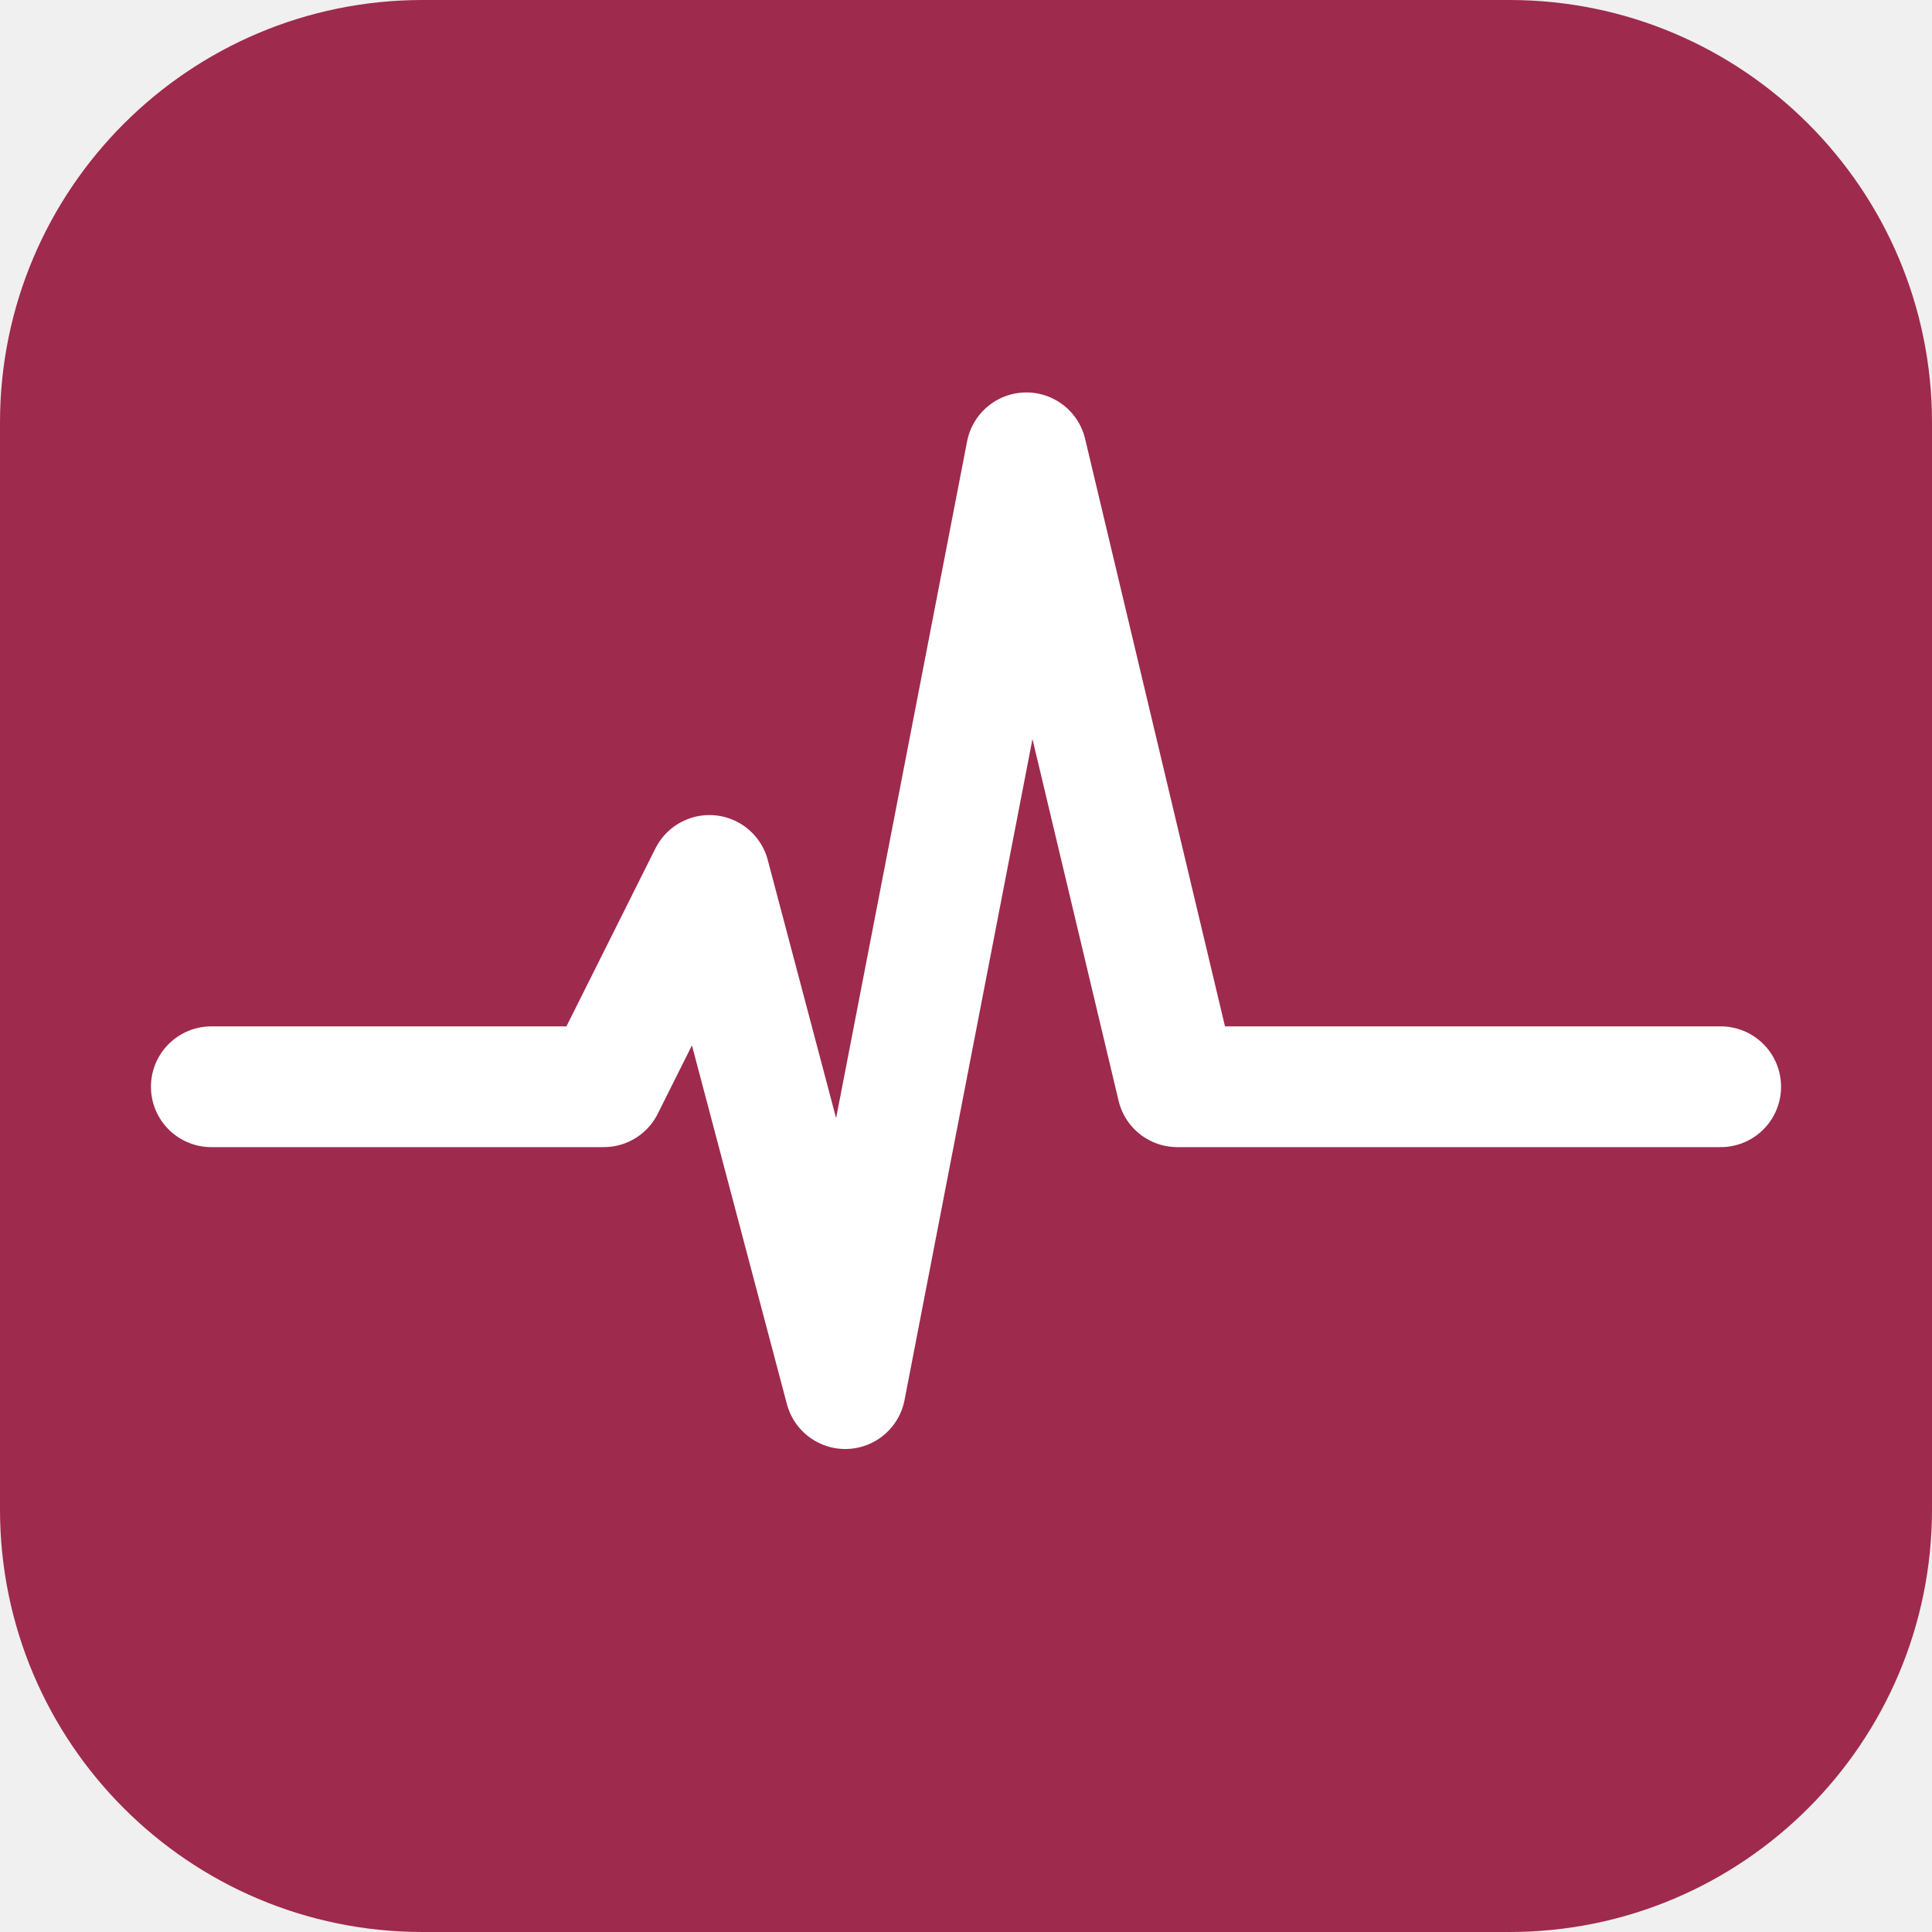
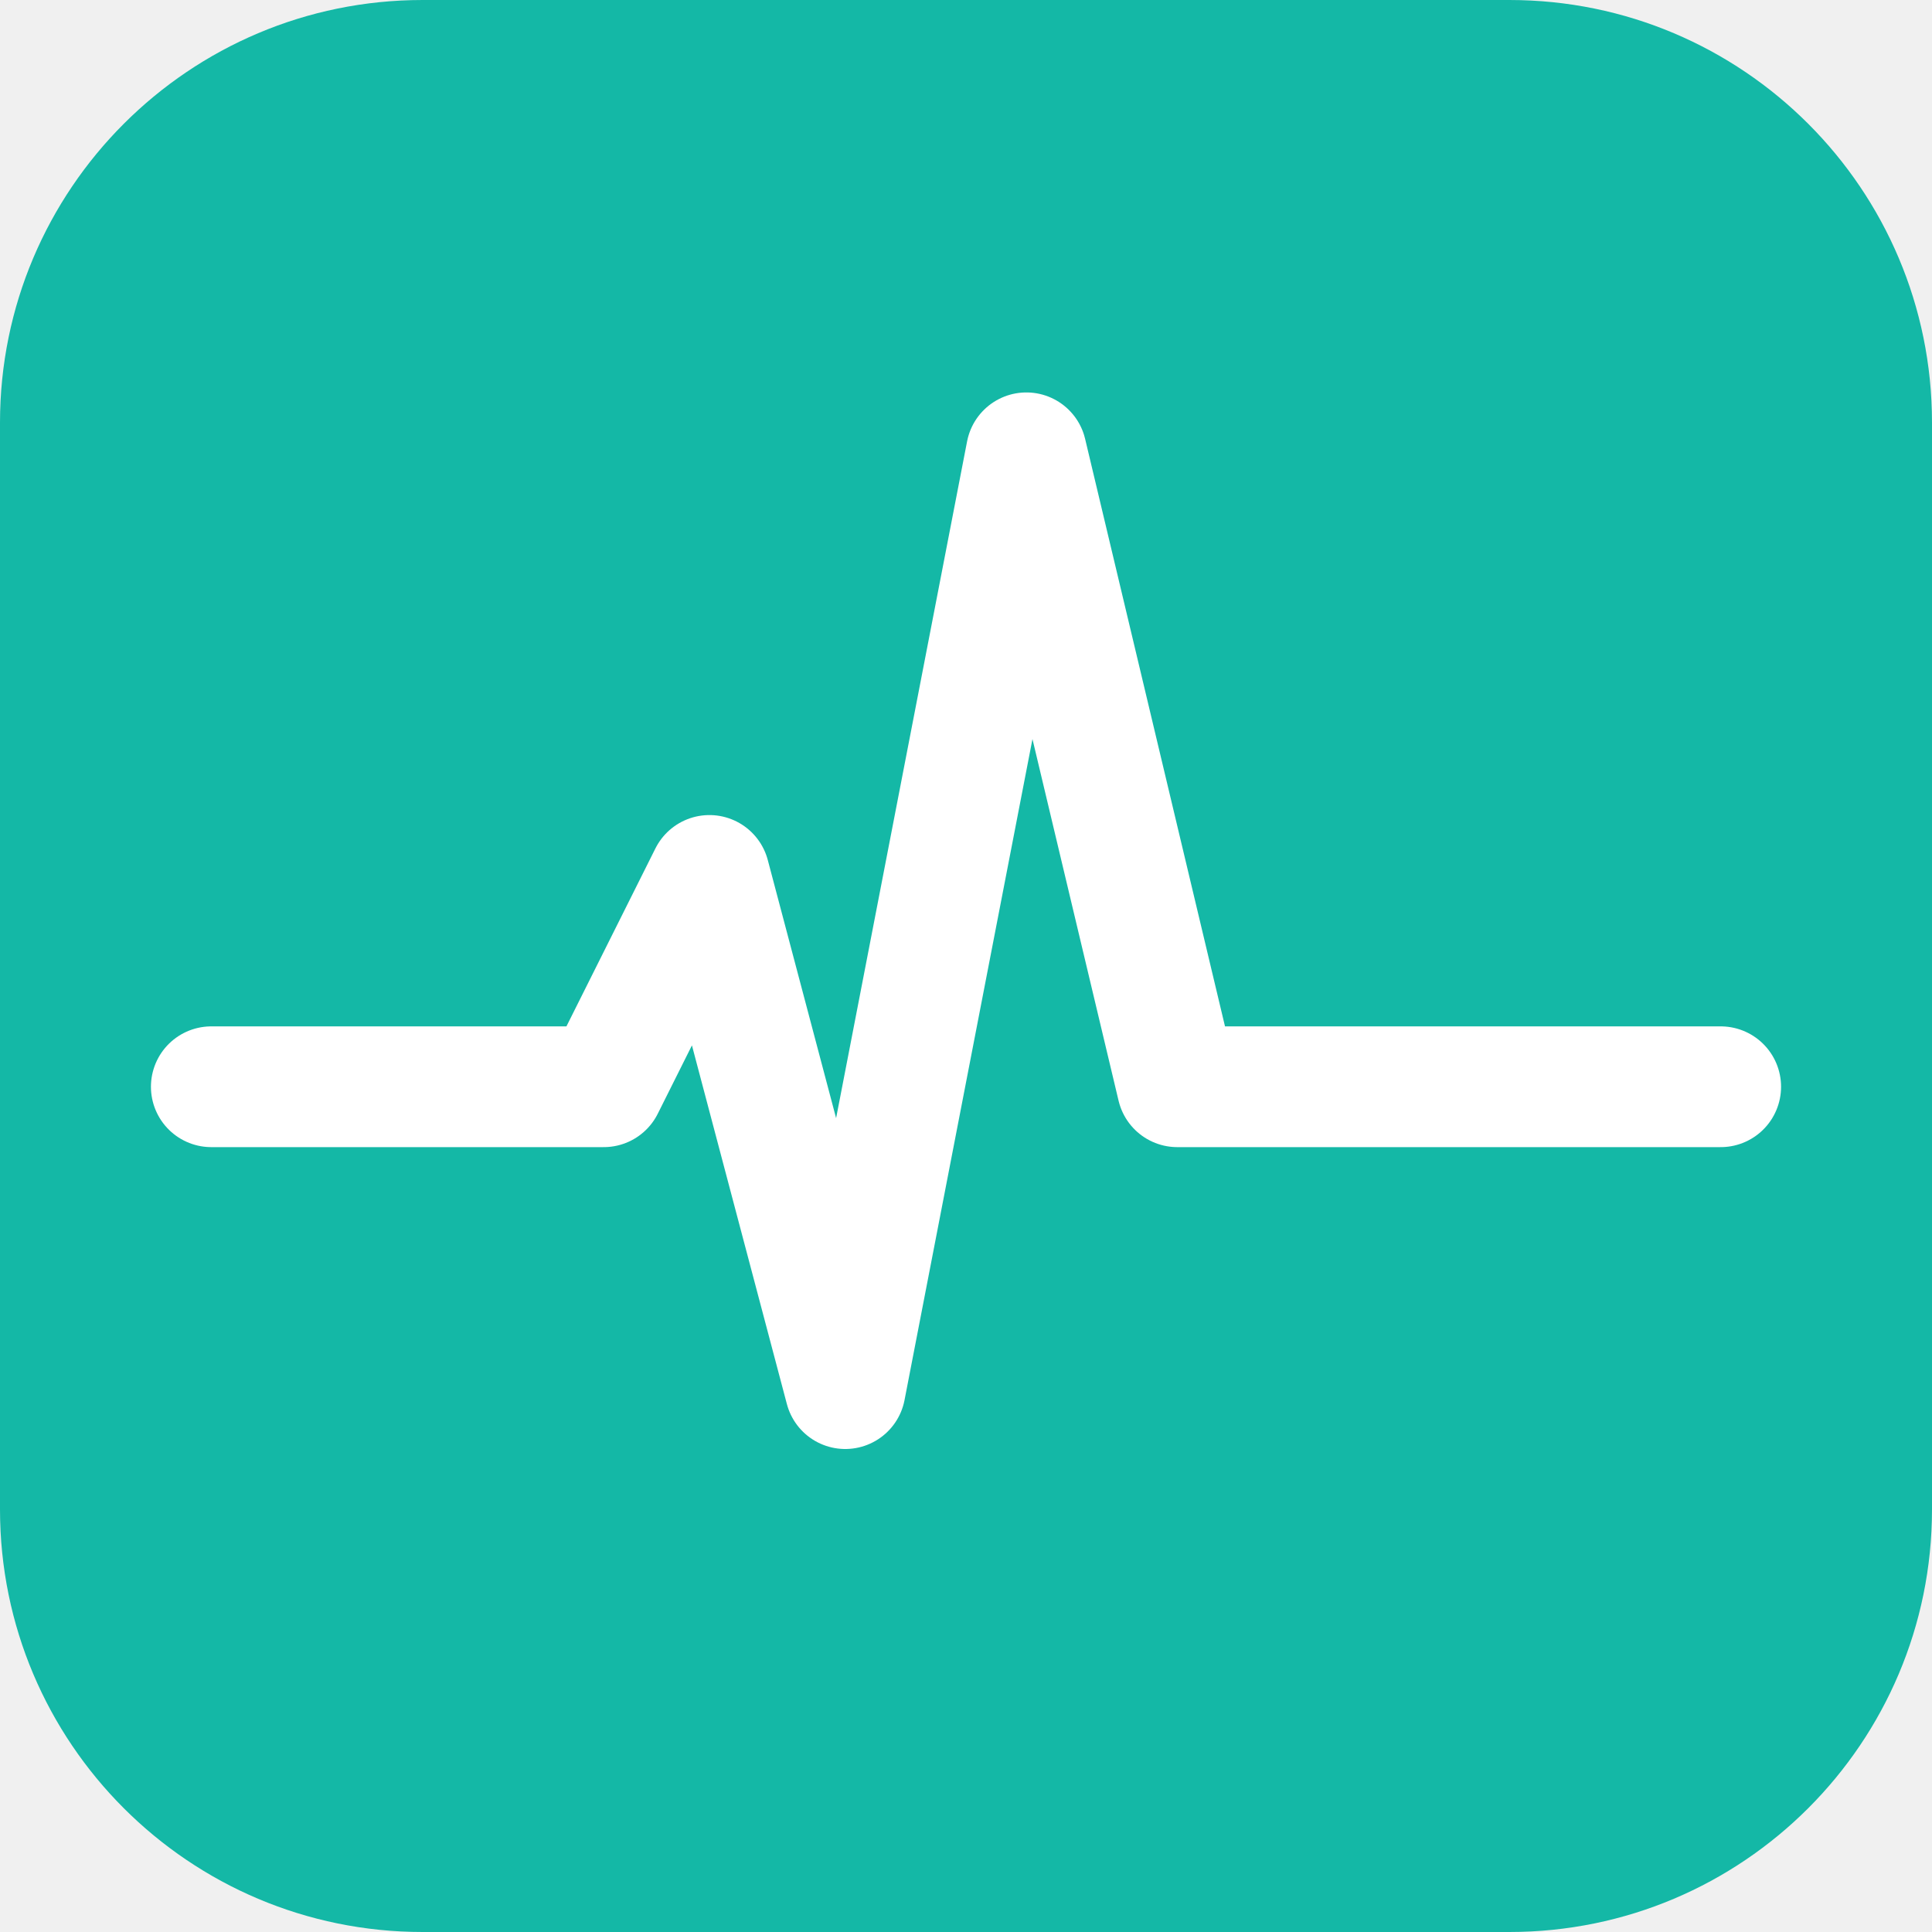
<svg xmlns="http://www.w3.org/2000/svg" viewBox="0 0 512 512">
-   <rect width="512" height="512" rx="112" fill="#9e2a4e" />
+   <rect width="512" height="512" rx="112" fill="#14b8a6" />
  <path d="M56 288h104l28-56 36 136 48-248 40 168h144" fill="none" stroke="#fff" stroke-width="32" stroke-linecap="round" stroke-linejoin="round" />
</svg>
